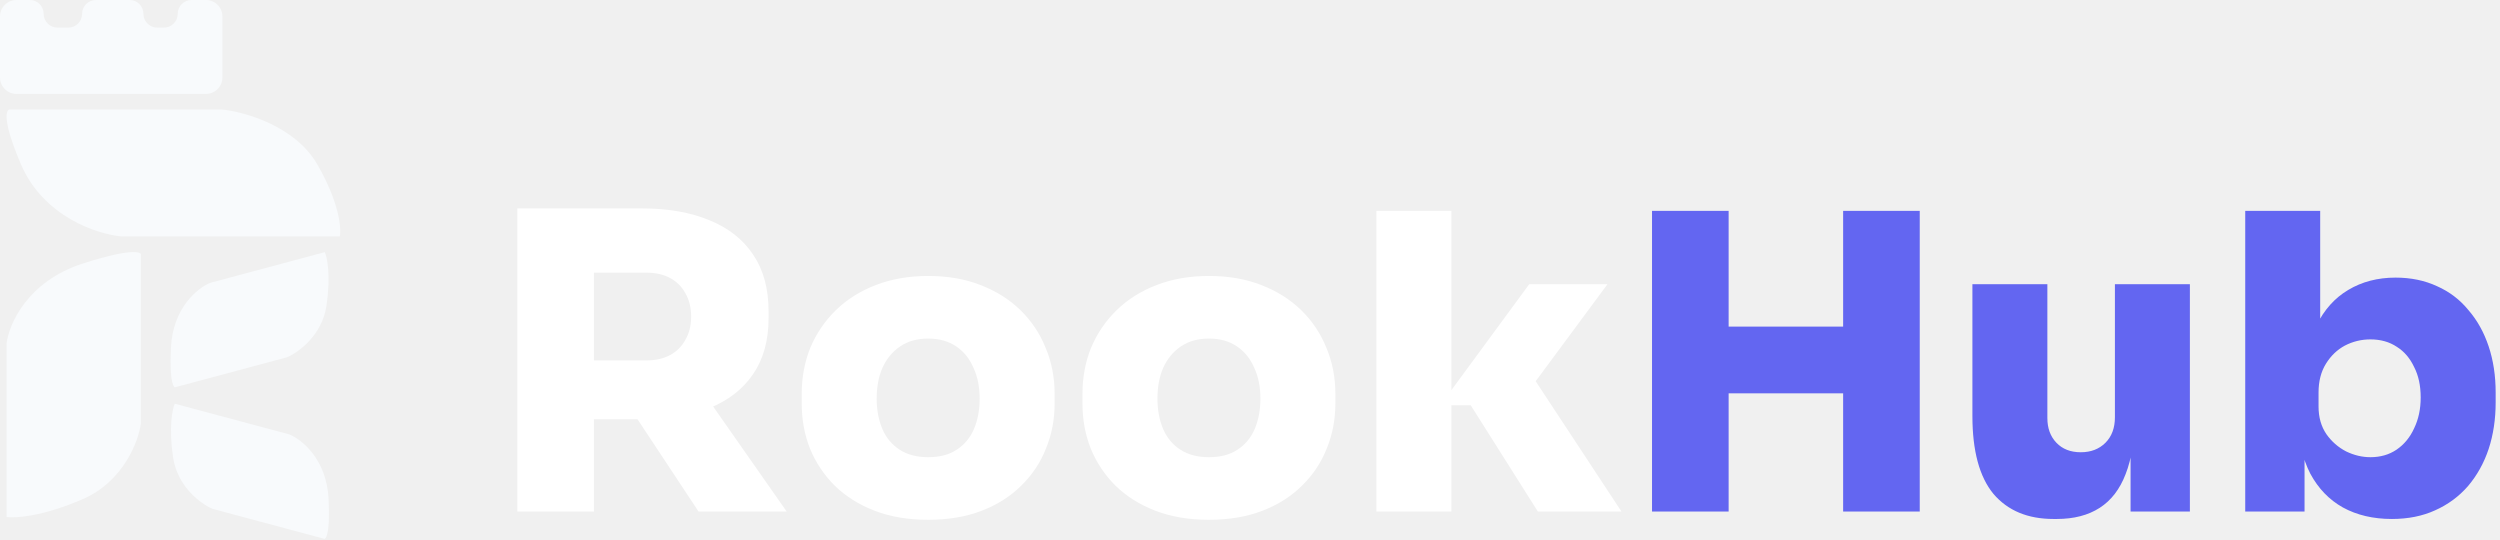
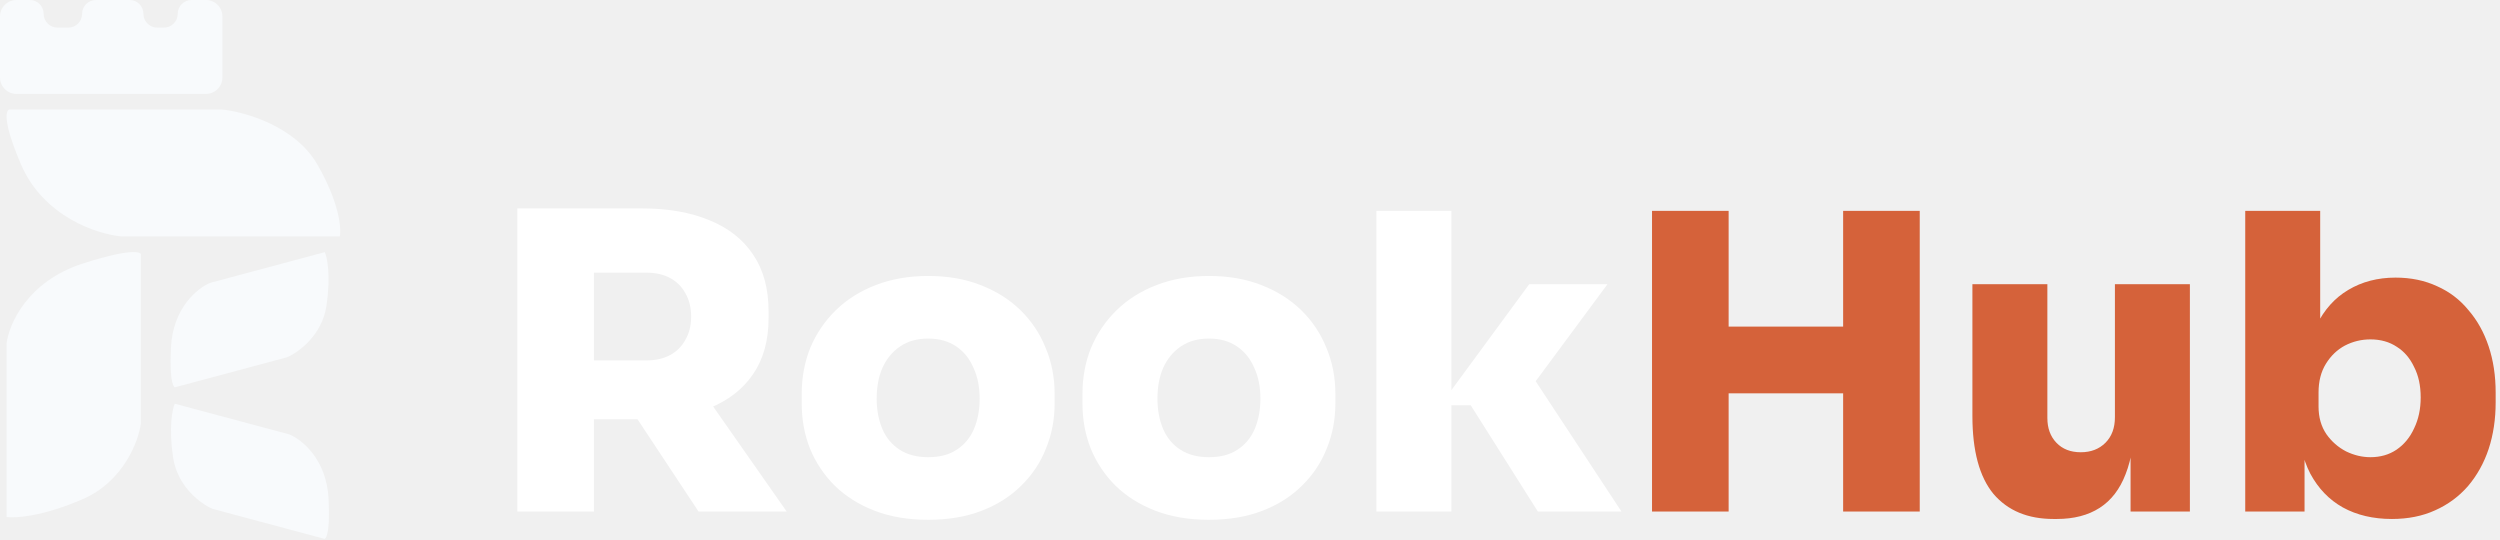
<svg xmlns="http://www.w3.org/2000/svg" width="556" height="120" viewBox="0 0 556 120" fill="none">
  <path d="M49.458 24.366H2.008C2.008 24.366 -0.319 24.898 4.665 36.55C9.648 48.202 21.642 52.092 27.016 52.58H75.565C75.942 50.779 75.468 45.05 70.561 36.55C65.653 28.049 54.447 24.886 49.458 24.366Z" fill="#F8FAFC" />
  <path d="M31.328 94.217V56.492C31.328 56.492 30.766 54.643 18.433 58.604C6.1 62.566 1.983 72.102 1.466 76.374L1.466 114.973C3.372 115.273 9.435 114.896 18.433 110.994C27.43 107.092 30.779 98.184 31.328 94.217Z" fill="#F8FAFC" />
  <path d="M63.817 79.463L38.911 86.136C38.911 86.136 37.59 86.092 38.024 77.249C38.458 68.406 44.025 64.001 46.755 62.904L72.238 56.075C72.773 57.281 73.597 61.351 72.612 67.981C71.628 74.612 66.339 78.398 63.817 79.463Z" fill="#F8FAFC" />
  <path d="M47.283 113.173L72.189 119.846C72.189 119.846 73.51 119.802 73.076 110.959C72.642 102.116 67.075 97.711 64.346 96.613L38.862 89.785C38.328 90.991 37.504 95.061 38.488 101.691C39.472 108.322 44.761 112.108 47.283 113.173Z" fill="#F8FAFC" />
  <path d="M6.637 0H3.664C1.64 0 0 1.64 0 3.664V17.221C0 19.245 1.64 20.886 3.664 20.886H45.801C47.825 20.886 49.466 19.245 49.466 17.221V3.664C49.466 1.64 47.825 0 45.801 0H42.598C40.901 0 39.526 1.375 39.526 3.071C39.526 4.768 38.151 6.143 36.455 6.143H34.97C33.273 6.143 31.898 4.768 31.898 3.071C31.898 1.375 30.523 0 28.827 0H21.332C19.636 0 18.261 1.375 18.261 3.071C18.261 4.768 16.886 6.143 15.189 6.143H12.78C11.083 6.143 9.708 4.768 9.708 3.071C9.708 1.375 8.333 0 6.637 0Z" fill="#F8FAFC" />
  <g clip-path="url(#clip0_13_199)">
    <path d="M115.053 113.771V46.351H132.092V113.771H115.053ZM155.359 113.771L136.58 85.374H155.084L174.962 113.771H155.359ZM127.786 93.252V80.153H143.817C145.832 80.153 147.573 79.756 149.038 78.962C150.504 78.168 151.634 77.038 152.428 75.573C153.283 74.107 153.71 72.397 153.71 70.443C153.71 68.427 153.283 66.687 152.428 65.221C151.634 63.756 150.504 62.626 149.038 61.832C147.573 61.038 145.832 60.641 143.817 60.641H127.786V46.351H142.809C148.611 46.351 153.618 47.237 157.832 49.008C162.046 50.718 165.283 53.282 167.542 56.702C169.801 60.061 170.931 64.244 170.931 69.252V70.718C170.931 75.725 169.771 79.908 167.45 83.267C165.191 86.565 161.954 89.069 157.74 90.779C153.588 92.427 148.611 93.252 142.809 93.252H127.786ZM206.425 115.603C201.967 115.603 197.997 114.931 194.516 113.588C191.035 112.244 188.074 110.382 185.631 108C183.249 105.618 181.417 102.87 180.135 99.756C178.913 96.641 178.302 93.313 178.302 89.771V87.573C178.302 83.908 178.944 80.488 180.226 77.313C181.57 74.137 183.463 71.359 185.905 68.977C188.348 66.595 191.31 64.733 194.791 63.389C198.272 62.046 202.15 61.374 206.425 61.374C210.761 61.374 214.638 62.046 218.058 63.389C221.539 64.733 224.501 66.595 226.944 68.977C229.387 71.359 231.249 74.137 232.531 77.313C233.875 80.488 234.547 83.908 234.547 87.573V89.771C234.547 93.313 233.905 96.641 232.623 99.756C231.402 102.87 229.57 105.618 227.127 108C224.745 110.382 221.814 112.244 218.333 113.588C214.852 114.931 210.883 115.603 206.425 115.603ZM206.425 101.679C208.989 101.679 211.096 101.13 212.745 100.03C214.455 98.931 215.738 97.405 216.593 95.45C217.448 93.435 217.875 91.176 217.875 88.672C217.875 86.046 217.417 83.756 216.501 81.802C215.646 79.786 214.364 78.198 212.654 77.038C210.944 75.878 208.867 75.298 206.425 75.298C203.982 75.298 201.906 75.878 200.196 77.038C198.486 78.198 197.173 79.786 196.257 81.802C195.402 83.756 194.974 86.046 194.974 88.672C194.974 91.176 195.402 93.435 196.257 95.45C197.112 97.405 198.394 98.931 200.104 100.03C201.814 101.13 203.921 101.679 206.425 101.679ZM268.865 115.603C264.407 115.603 260.438 114.931 256.957 113.588C253.476 112.244 250.514 110.382 248.071 108C245.689 105.618 243.857 102.87 242.575 99.756C241.354 96.641 240.743 93.313 240.743 89.771V87.573C240.743 83.908 241.384 80.488 242.667 77.313C244.01 74.137 245.903 71.359 248.346 68.977C250.789 66.595 253.751 64.733 257.231 63.389C260.712 62.046 264.59 61.374 268.865 61.374C273.201 61.374 277.079 62.046 280.499 63.389C283.98 64.733 286.941 66.595 289.384 68.977C291.827 71.359 293.689 74.137 294.972 77.313C296.315 80.488 296.987 83.908 296.987 87.573V89.771C296.987 93.313 296.346 96.641 295.064 99.756C293.842 102.87 292.01 105.618 289.567 108C287.186 110.382 284.254 112.244 280.773 113.588C277.293 114.931 273.323 115.603 268.865 115.603ZM268.865 101.679C271.43 101.679 273.537 101.13 275.186 100.03C276.896 98.931 278.178 97.405 279.033 95.45C279.888 93.435 280.315 91.176 280.315 88.672C280.315 86.046 279.857 83.756 278.941 81.802C278.086 79.786 276.804 78.198 275.094 77.038C273.384 75.878 271.308 75.298 268.865 75.298C266.422 75.298 264.346 75.878 262.636 77.038C260.926 78.198 259.613 79.786 258.697 81.802C257.842 83.756 257.415 86.046 257.415 88.672C257.415 91.176 257.842 93.435 258.697 95.45C259.552 97.405 260.834 98.931 262.544 100.03C264.254 101.13 266.361 101.679 268.865 101.679ZM342.024 113.771L327.093 90.137H320.314L340.1 63.206H357.505L338.726 88.58V80.519L360.619 113.771H342.024ZM306.114 113.771V46.901H322.787V113.771H306.114Z" fill="white" />
-     <path d="M409.913 113.771V46.901H426.951V113.771H409.913ZM367.409 113.771V46.901H384.447V113.771H367.409ZM381.516 87.481V72.641H412.844V87.481H381.516ZM456.709 115.42C450.967 115.42 446.51 113.557 443.335 109.832C440.221 106.046 438.663 100.275 438.663 92.519V63.206H455.335V92.977C455.335 95.237 456.006 97.069 457.35 98.473C458.693 99.878 460.494 100.58 462.755 100.58C465.014 100.58 466.846 99.878 468.251 98.473C469.654 97.069 470.358 95.175 470.358 92.794V63.206H487.03V113.771H473.839V92.519H474.755C474.755 97.71 474.083 102.015 472.74 105.435C471.457 108.794 469.534 111.298 466.969 112.946C464.404 114.595 461.227 115.42 457.442 115.42H456.709ZM531.95 115.42C527.799 115.42 524.164 114.565 521.049 112.855C517.997 111.145 515.584 108.641 513.813 105.343C512.103 102.046 511.187 98.015 511.065 93.252H512.53V113.771H499.339V46.901H516.011V81.343L512.347 85.007C512.53 80.061 513.477 75.847 515.187 72.366C516.898 68.885 519.248 66.26 522.24 64.488C525.294 62.656 528.806 61.74 532.774 61.74C536.195 61.74 539.278 62.382 542.026 63.664C544.774 64.885 547.096 66.656 548.988 68.977C550.943 71.237 552.44 73.924 553.477 77.038C554.516 80.153 555.034 83.573 555.034 87.298V89.496C555.034 93.221 554.516 96.672 553.477 99.847C552.44 102.962 550.912 105.71 548.897 108.091C546.881 110.412 544.439 112.214 541.568 113.496C538.76 114.778 535.554 115.42 531.95 115.42ZM527.187 101.679C529.385 101.679 531.309 101.13 532.958 100.03C534.669 98.87 535.981 97.282 536.897 95.267C537.875 93.252 538.362 90.962 538.362 88.397C538.362 85.771 537.875 83.511 536.897 81.618C535.981 79.664 534.698 78.168 533.049 77.13C531.4 76.03 529.447 75.481 527.187 75.481C525.171 75.481 523.279 75.939 521.507 76.855C519.798 77.771 518.393 79.114 517.294 80.885C516.194 82.656 515.645 84.794 515.645 87.298V90.412C515.645 92.794 516.225 94.84 517.385 96.549C518.547 98.198 520.012 99.481 521.782 100.397C523.554 101.252 525.355 101.679 527.187 101.679Z" fill="#6366F1" />
+     <path d="M409.913 113.771V46.901H426.951V113.771H409.913ZM367.409 113.771V46.901H384.447V113.771H367.409ZM381.516 87.481V72.641H412.844V87.481H381.516ZM456.709 115.42C450.967 115.42 446.51 113.557 443.335 109.832C440.221 106.046 438.663 100.275 438.663 92.519V63.206H455.335V92.977C455.335 95.237 456.006 97.069 457.35 98.473C458.693 99.878 460.494 100.58 462.755 100.58C465.014 100.58 466.846 99.878 468.251 98.473C469.654 97.069 470.358 95.175 470.358 92.794V63.206H487.03V113.771H473.839V92.519H474.755C474.755 97.71 474.083 102.015 472.74 105.435C471.457 108.794 469.534 111.298 466.969 112.946C464.404 114.595 461.227 115.42 457.442 115.42H456.709ZM531.95 115.42C527.799 115.42 524.164 114.565 521.049 112.855C517.997 111.145 515.584 108.641 513.813 105.343C512.103 102.046 511.187 98.015 511.065 93.252H512.53V113.771H499.339V46.901H516.011V81.343L512.347 85.007C512.53 80.061 513.477 75.847 515.187 72.366C516.898 68.885 519.248 66.26 522.24 64.488C525.294 62.656 528.806 61.74 532.774 61.74C536.195 61.74 539.278 62.382 542.026 63.664C544.774 64.885 547.096 66.656 548.988 68.977C550.943 71.237 552.44 73.924 553.477 77.038C554.516 80.153 555.034 83.573 555.034 87.298V89.496C555.034 93.221 554.516 96.672 553.477 99.847C552.44 102.962 550.912 105.71 548.897 108.091C546.881 110.412 544.439 112.214 541.568 113.496C538.76 114.778 535.554 115.42 531.95 115.42ZM527.187 101.679C529.385 101.679 531.309 101.13 532.958 100.03C534.669 98.87 535.981 97.282 536.897 95.267C537.875 93.252 538.362 90.962 538.362 88.397C538.362 85.771 537.875 83.511 536.897 81.618C535.981 79.664 534.698 78.168 533.049 77.13C531.4 76.03 529.447 75.481 527.187 75.481C525.171 75.481 523.279 75.939 521.507 76.855C519.798 77.771 518.393 79.114 517.294 80.885C516.194 82.656 515.645 84.794 515.645 87.298V90.412C515.645 92.794 516.225 94.84 517.385 96.549C518.547 98.198 520.012 99.481 521.782 100.397C523.554 101.252 525.355 101.679 527.187 101.679Z" fill="#d5623a" />
  </g>
  <defs>
    <clipPath id="clip0_13_199">
      <rect width="440.061" height="69.252" fill="white" transform="translate(115.053 46.3511)" />
    </clipPath>
  </defs>
</svg>
